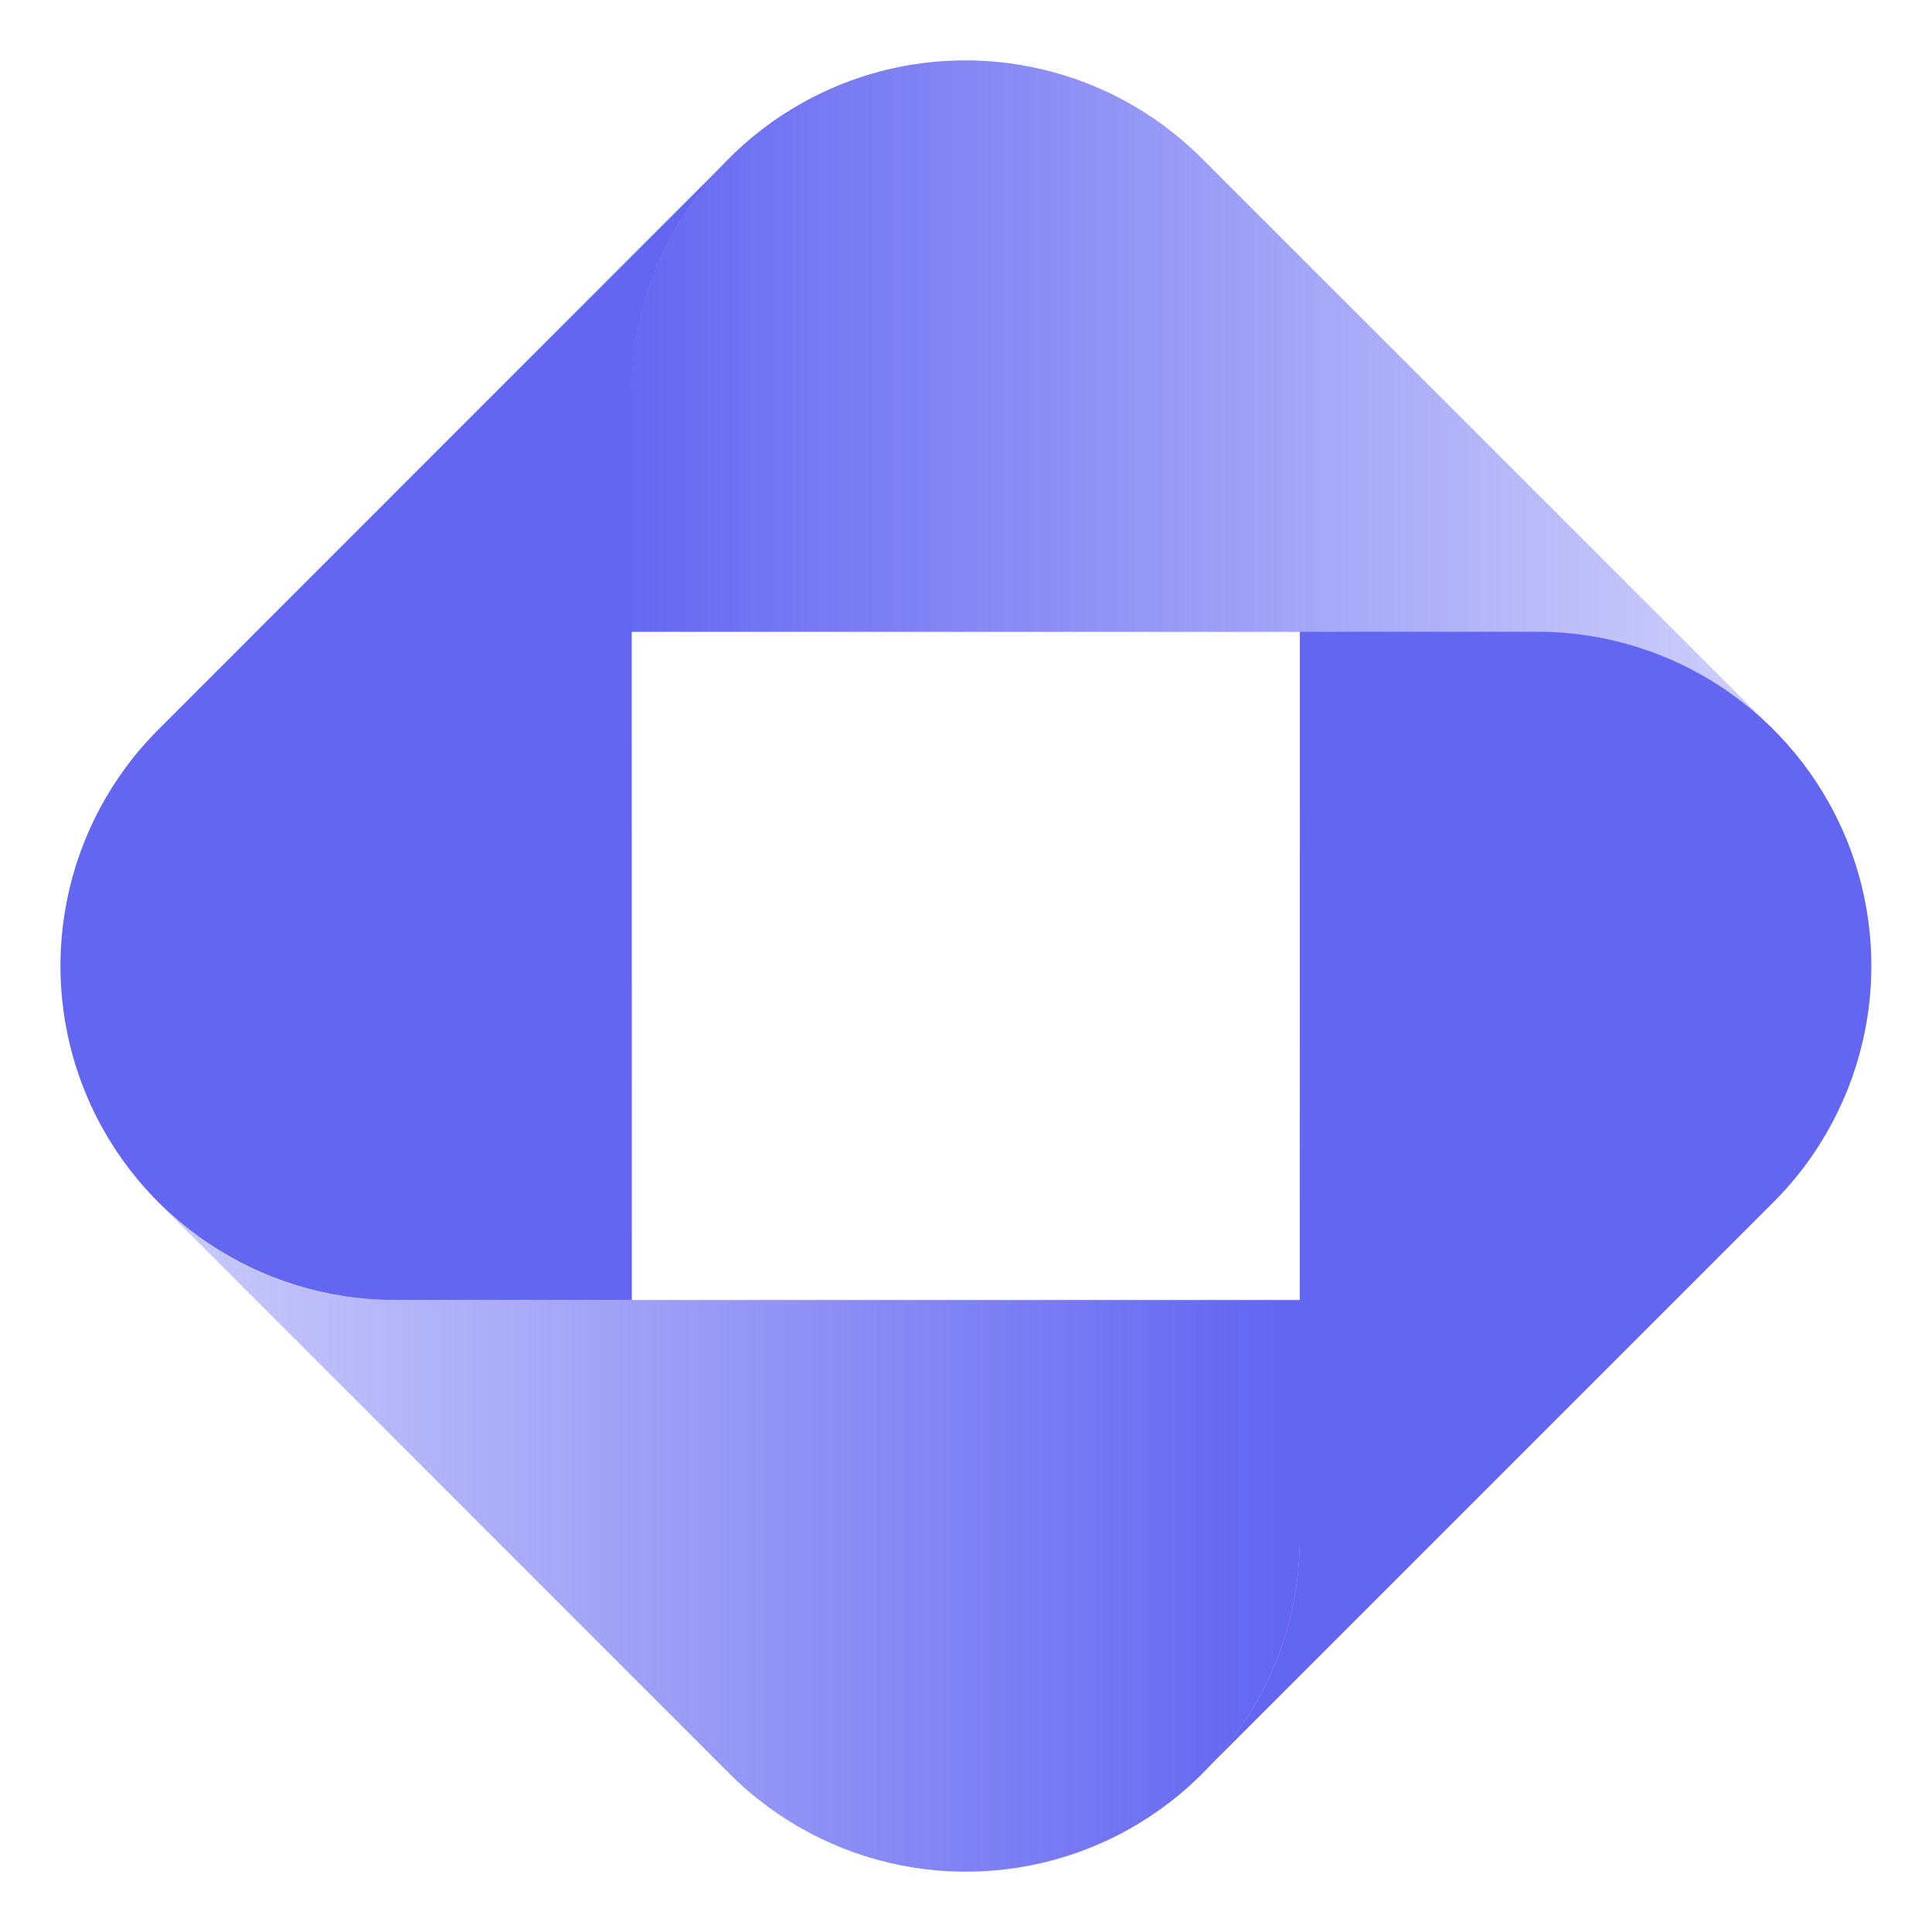
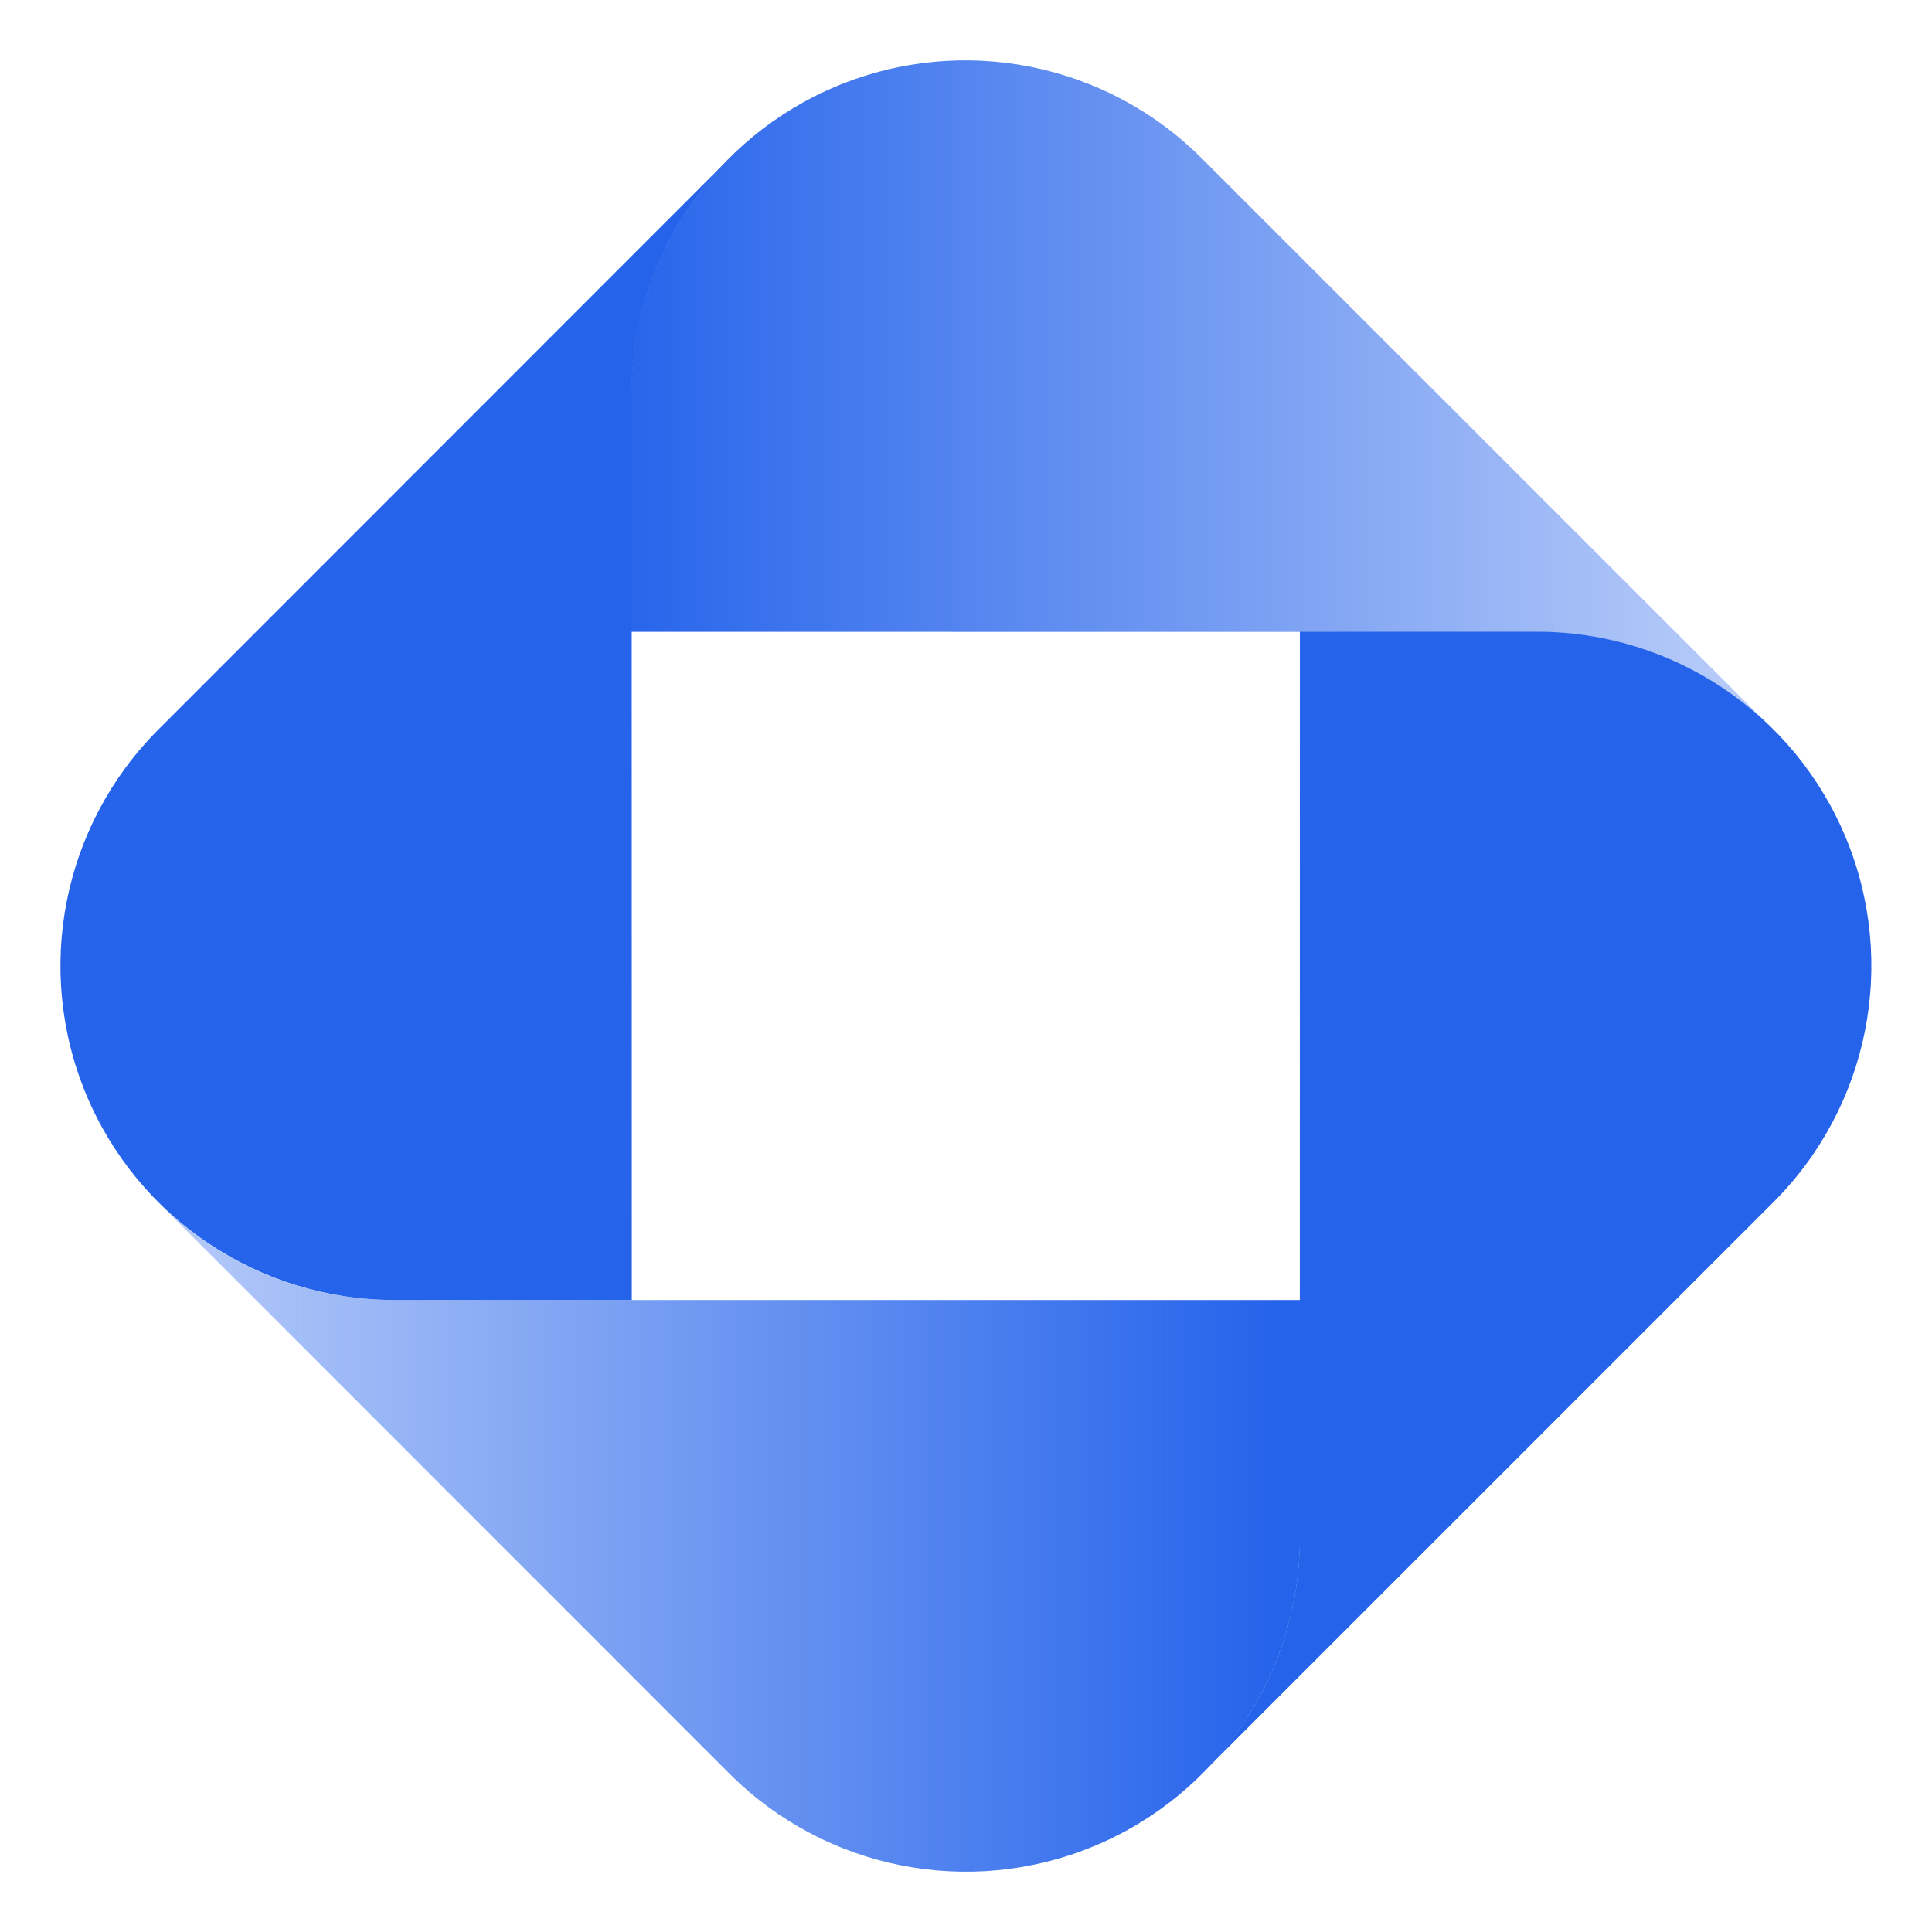
<svg xmlns="http://www.w3.org/2000/svg" width="32" height="32" fill="none">
  <path fill="url(#a)" d="M25.46 10.467a5.509 5.509 0 0 1 3.909 1.617l-1.62-1.62-7.847-7.844a5.533 5.533 0 0 0-9.445 3.911v3.934l15.002.002Z" />
-   <path fill="#6366F1" d="M10.463 6.534a5.518 5.518 0 0 1 1.617-3.91l-1.62 1.62-7.84 7.843a5.534 5.534 0 0 0 3.911 9.445h3.934l-.002-14.998ZM21.528 25.465a5.507 5.507 0 0 1-1.618 3.91l1.62-1.62 7.847-7.847a5.534 5.534 0 0 0-3.913-9.445H21.53l-.002 15.002Z" />
+   <path fill="#2563EB" d="M10.463 6.534a5.518 5.518 0 0 1 1.617-3.91l-1.62 1.62-7.84 7.843a5.534 5.534 0 0 0 3.911 9.445h3.934l-.002-14.998ZM21.528 25.465a5.507 5.507 0 0 1-1.618 3.91l1.62-1.62 7.847-7.847a5.534 5.534 0 0 0-3.913-9.445H21.53l-.002 15.002Z" />
  <path fill="url(#b)" d="M6.529 21.532a5.507 5.507 0 0 1-3.908-1.618l1.62 1.62 7.845 7.847a5.533 5.533 0 0 0 9.445-3.914v-3.935H6.529Z" />
  <defs>
    <linearGradient id="a" x1="10" x2="29" y1="11" y2="11" gradientUnits="userSpaceOnUse">
-       <stop stop-color="#6366F1" />
-       <stop offset="1" stop-color="#6366F1" stop-opacity=".32" />
+       <stop stop-color="#2563EB" />
+       <stop offset="1" stop-color="#2563EB" stop-opacity=".32" />
    </linearGradient>
    <linearGradient id="b" x1="2.164" x2="21.162" y1="29.916" y2="29.916" gradientUnits="userSpaceOnUse">
-       <stop stop-color="#6366F1" stop-opacity=".32" />
-       <stop offset="1" stop-color="#6366F1" />
+       <stop stop-color="#2563EB" stop-opacity=".32" />
+       <stop offset="1" stop-color="#2563EB" />
    </linearGradient>
  </defs>
</svg>
